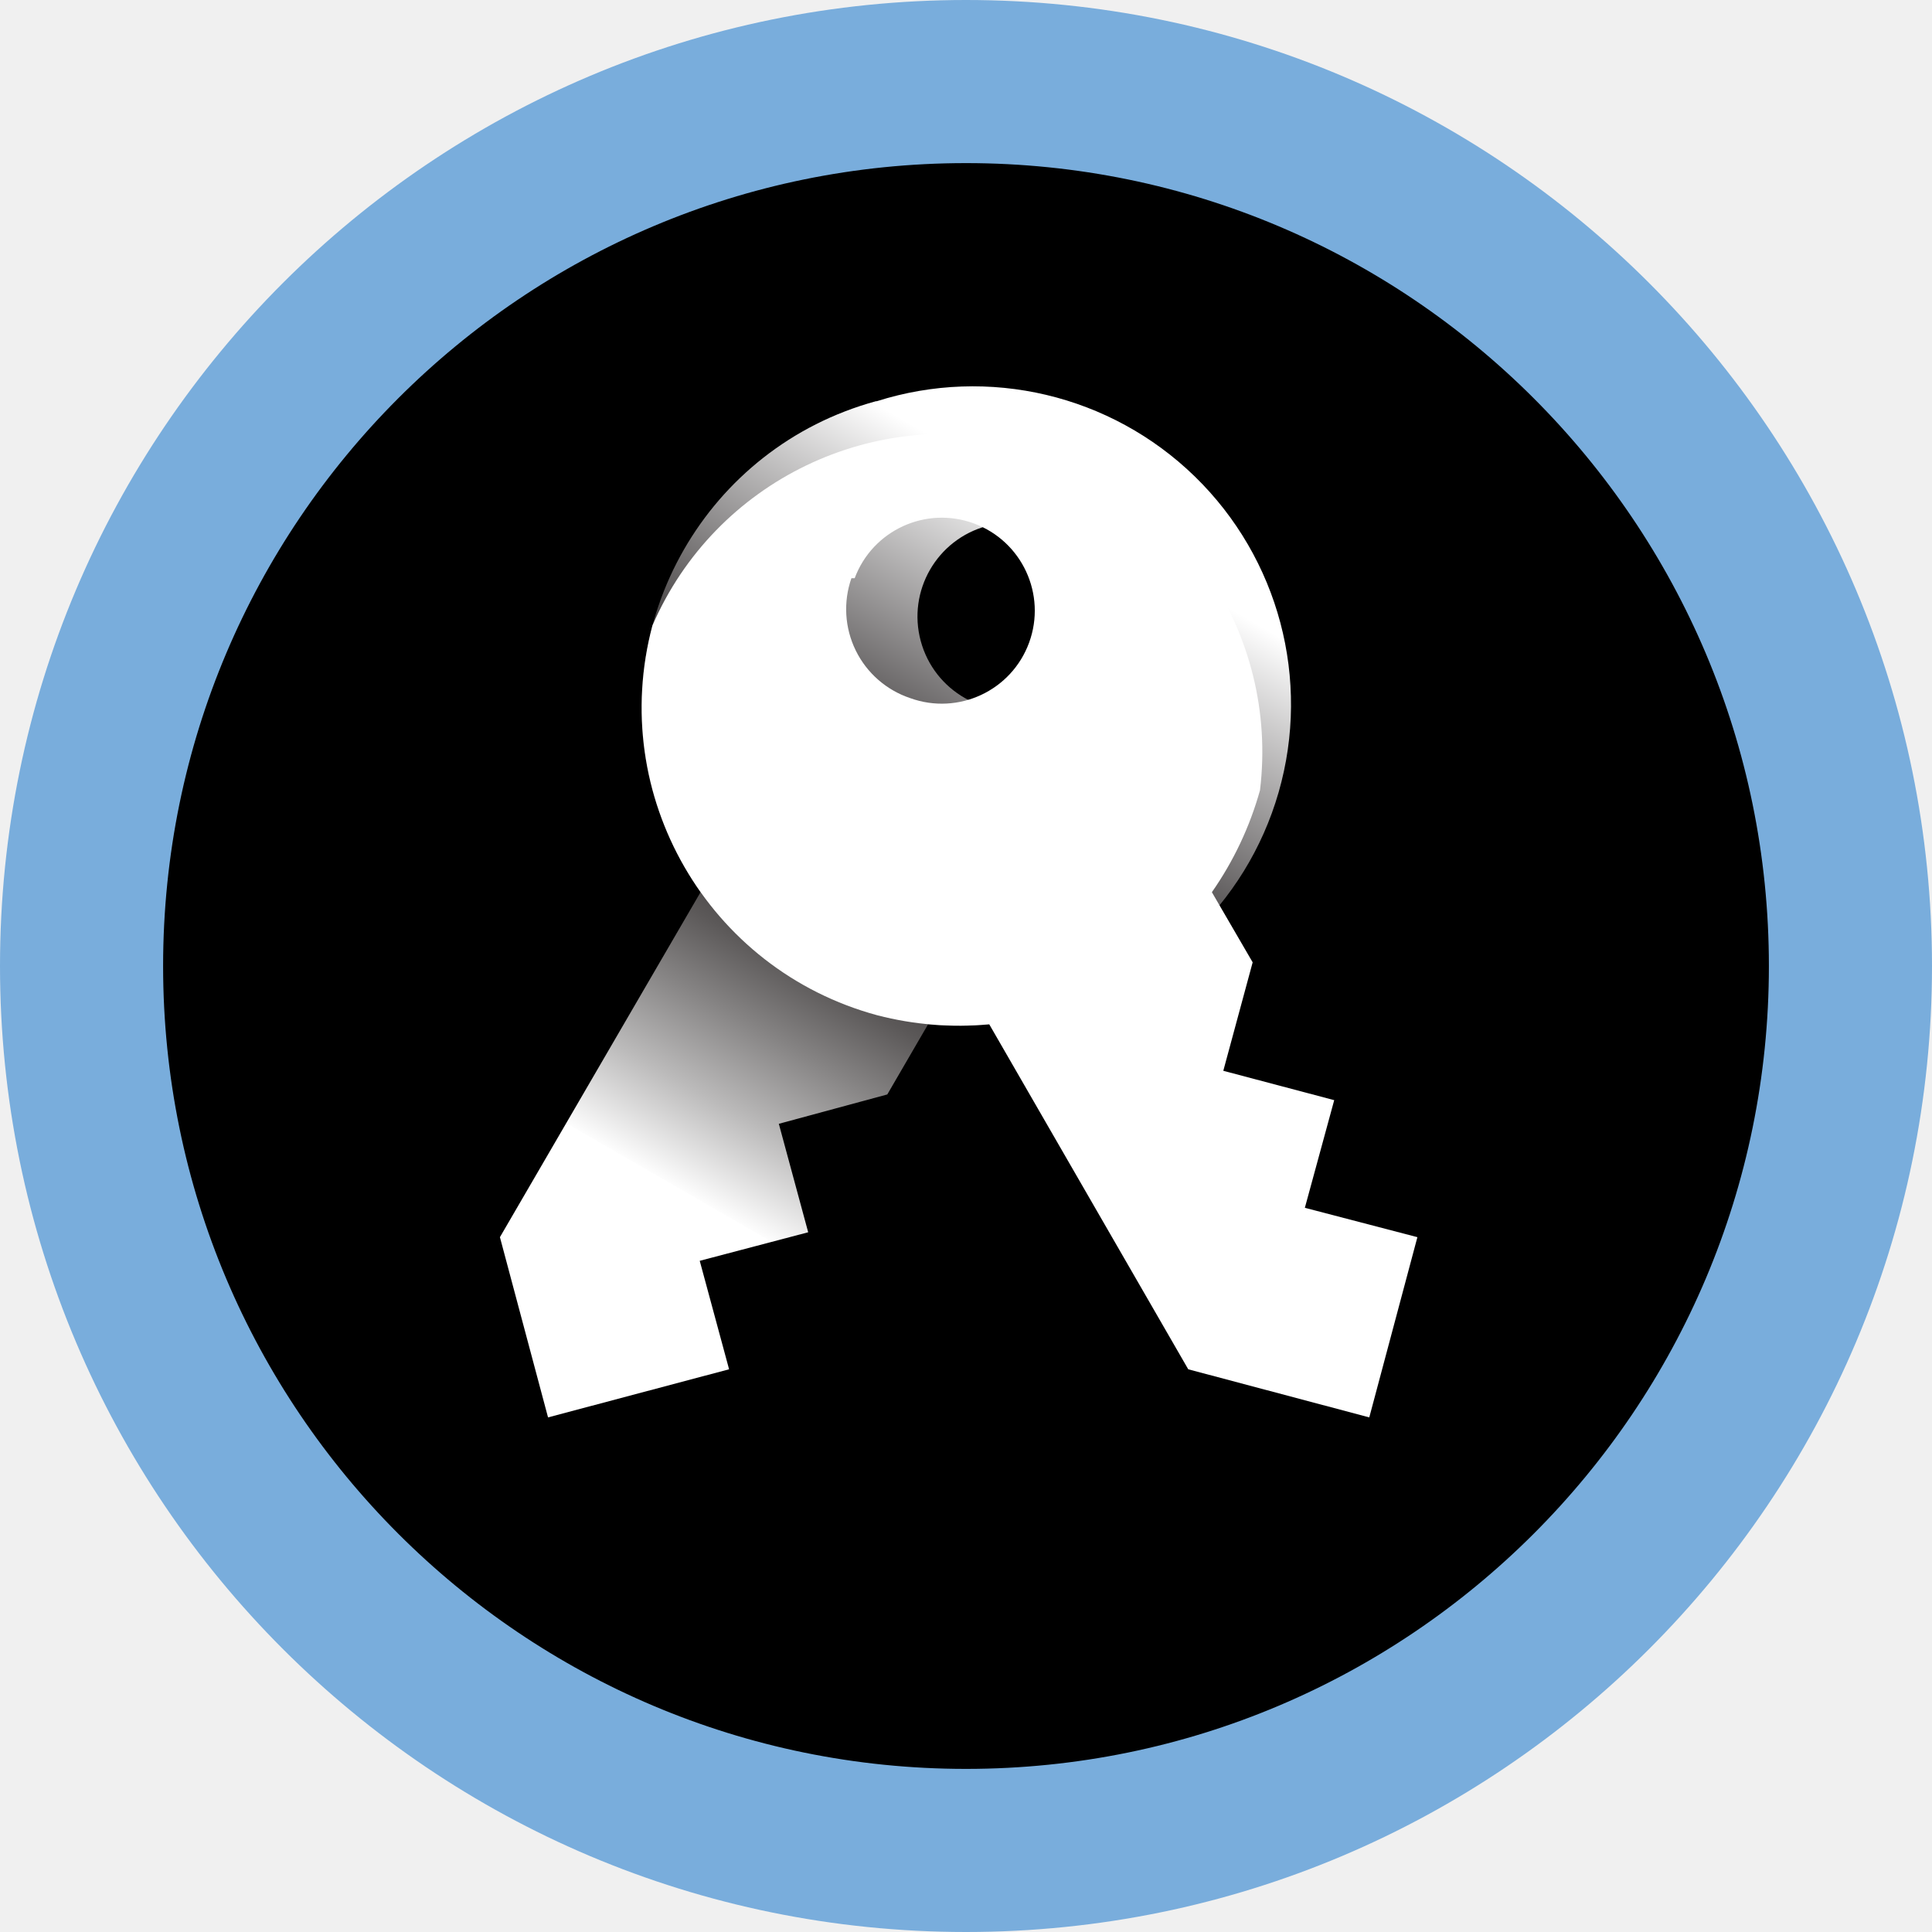
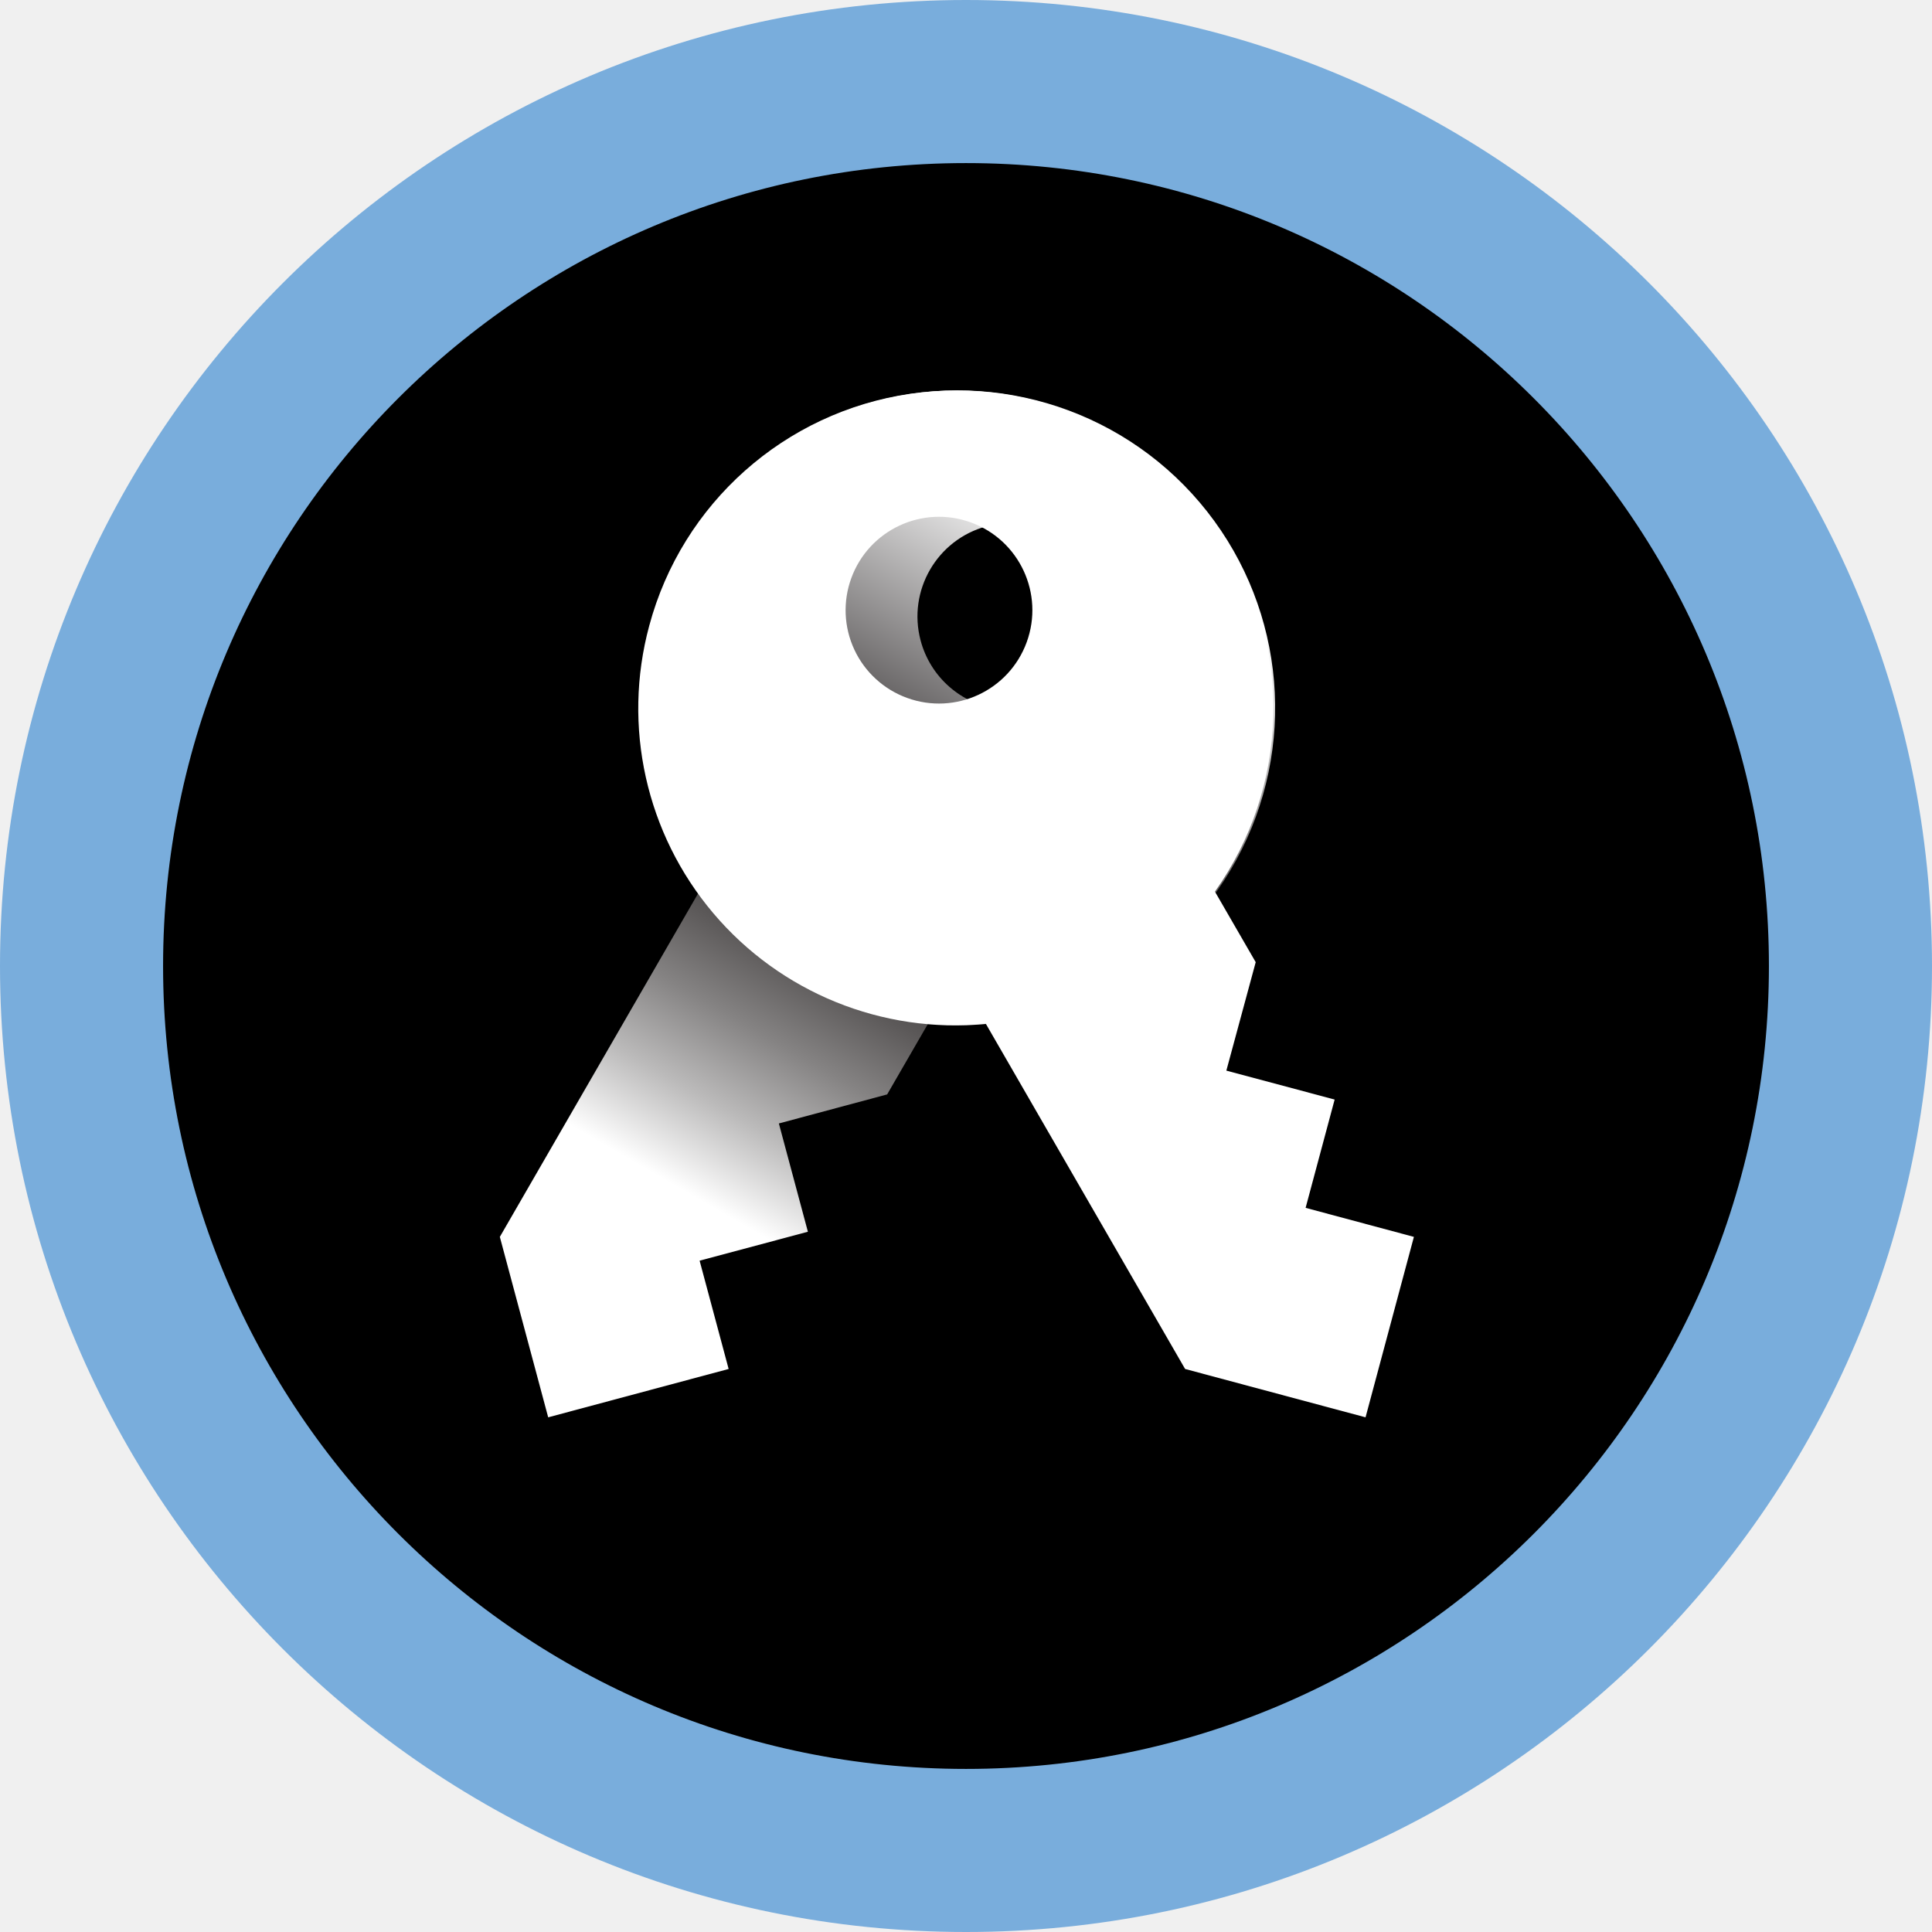
- <svg xmlns="http://www.w3.org/2000/svg" viewBox="0 0 23.69 23.69">
+ <svg xmlns="http://www.w3.org/2000/svg" viewBox="0 0 23.694 23.694">
  <defs>
    <style>.cls-1{stroke:#79addc;stroke-miterlimit:10;stroke-width:2px;}.cls-2{fill:url(#linear-gradient);}.cls-3{fill:#fff;}</style>
-     <linearGradient id="linear-gradient" x1="8.34" y1="14.58" x2="13.11" y2="6.32" gradientUnits="userSpaceOnUse">
+     <linearGradient id="linear-gradient" x1="8.341" y1="14.579" x2="13.107" y2="6.325" gradientUnits="userSpaceOnUse">
      <stop offset="0" stop-color="#fff" />
-       <stop offset="0" stop-color="#fdfdfd" />
-       <stop offset="0.12" stop-color="#bbbaba" />
-       <stop offset="0.23" stop-color="#858383" />
-       <stop offset="0.32" stop-color="#5b5858" />
-       <stop offset="0.41" stop-color="#3c393a" />
-       <stop offset="0.49" stop-color="#2a2627" />
+       <stop offset="0.004" stop-color="#fdfdfd" />
+       <stop offset="0.117" stop-color="#bbbaba" />
+       <stop offset="0.225" stop-color="#858383" />
+       <stop offset="0.324" stop-color="#5b5858" />
+       <stop offset="0.413" stop-color="#3c393a" />
+       <stop offset="0.488" stop-color="#2a2627" />
      <stop offset="0.54" stop-color="#231f20" />
-       <stop offset="1" stop-color="#fff" />
+       <stop offset="0.997" stop-color="#fff" />
    </linearGradient>
  </defs>
  <g id="Layer_2" data-name="Layer 2">
    <g id="Layer_1-2" data-name="Layer 1">
-       <rect class="cls-1" x="1" y="1" width="21.69" height="21.69" rx="10.85" />
-       <path class="cls-2" d="M10.74,4.92A3.9,3.9,0,0,0,8,9.69a4.11,4.11,0,0,0,.59,1.25L6.13,15.17l.59,2.21,2.22-.59-.36-1.33,1.33-.35-.36-1.33,1.33-.36.5-.86a4,4,0,0,0,1.37-.11,3.9,3.9,0,1,0-2-7.53ZM12.1,6.45a1.15,1.15,0,1,1-.81,1.41A1.15,1.15,0,0,1,12.1,6.45Z" />
-       <path class="cls-3" d="M8,7.67a3.91,3.91,0,0,0,2.76,4.78,4,4,0,0,0,1.37.11l2.44,4.23,2.22.59.59-2.21L16,14.81l.36-1.32L15,13.13l.36-1.33-.5-.86a4.11,4.11,0,0,0,.59-1.25A3.9,3.9,0,0,0,8,7.67Zm2.48-.58a1.14,1.14,0,1,1,.68,1.47A1.15,1.15,0,0,1,10.44,7.09Z" />
+       <rect class="cls-1" x="1" y="1" width="21.694" height="21.694" rx="10.847" />
+       <path class="cls-2" d="M10.737,4.921a3.886,3.886,0,0,0-2.164,6.016L6.13,15.169l.593,2.213,2.213-.593L8.58,15.461l1.328-.355-.356-1.328,1.328-.356.5-.865a3.893,3.893,0,1,0-.643-7.636ZM12.1,6.454a1.146,1.146,0,1,1-.81,1.4A1.146,1.146,0,0,1,12.1,6.454Z" />
+       <path class="cls-3" d="M7.962,7.675a3.887,3.887,0,0,0,4.129,4.882l2.443,4.232,2.213.593.593-2.213-1.328-.356.356-1.328L15.04,13.13,15.4,11.8l-.5-.865A3.894,3.894,0,1,0,7.962,7.675Zm2.478-.584a1.145,1.145,0,1,1,.684,1.468A1.144,1.144,0,0,1,10.44,7.091Z" />
    </g>
  </g>
</svg>
